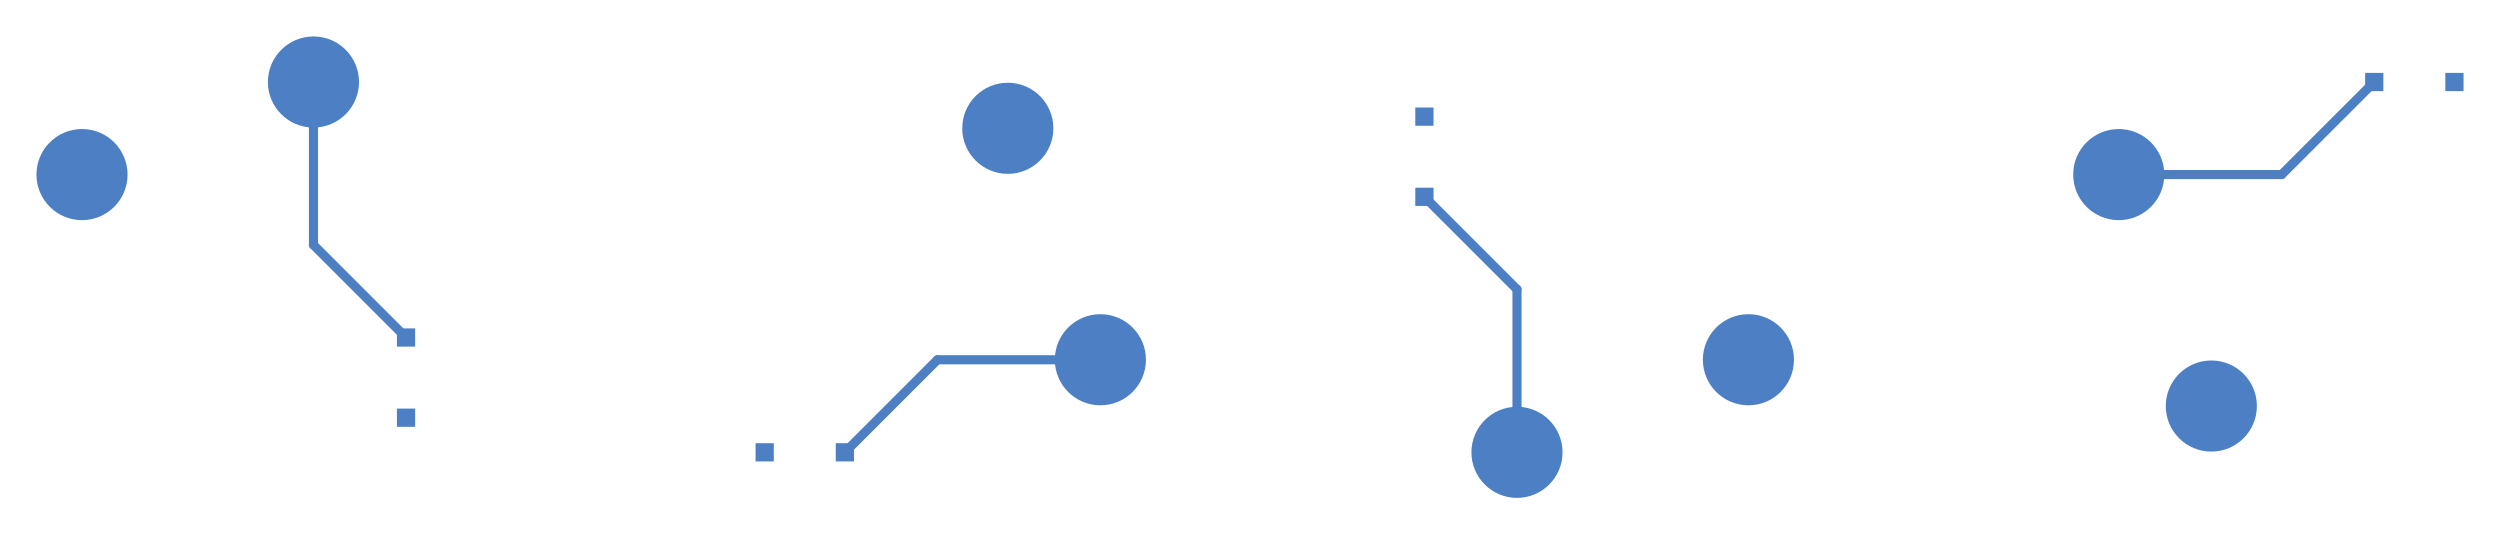
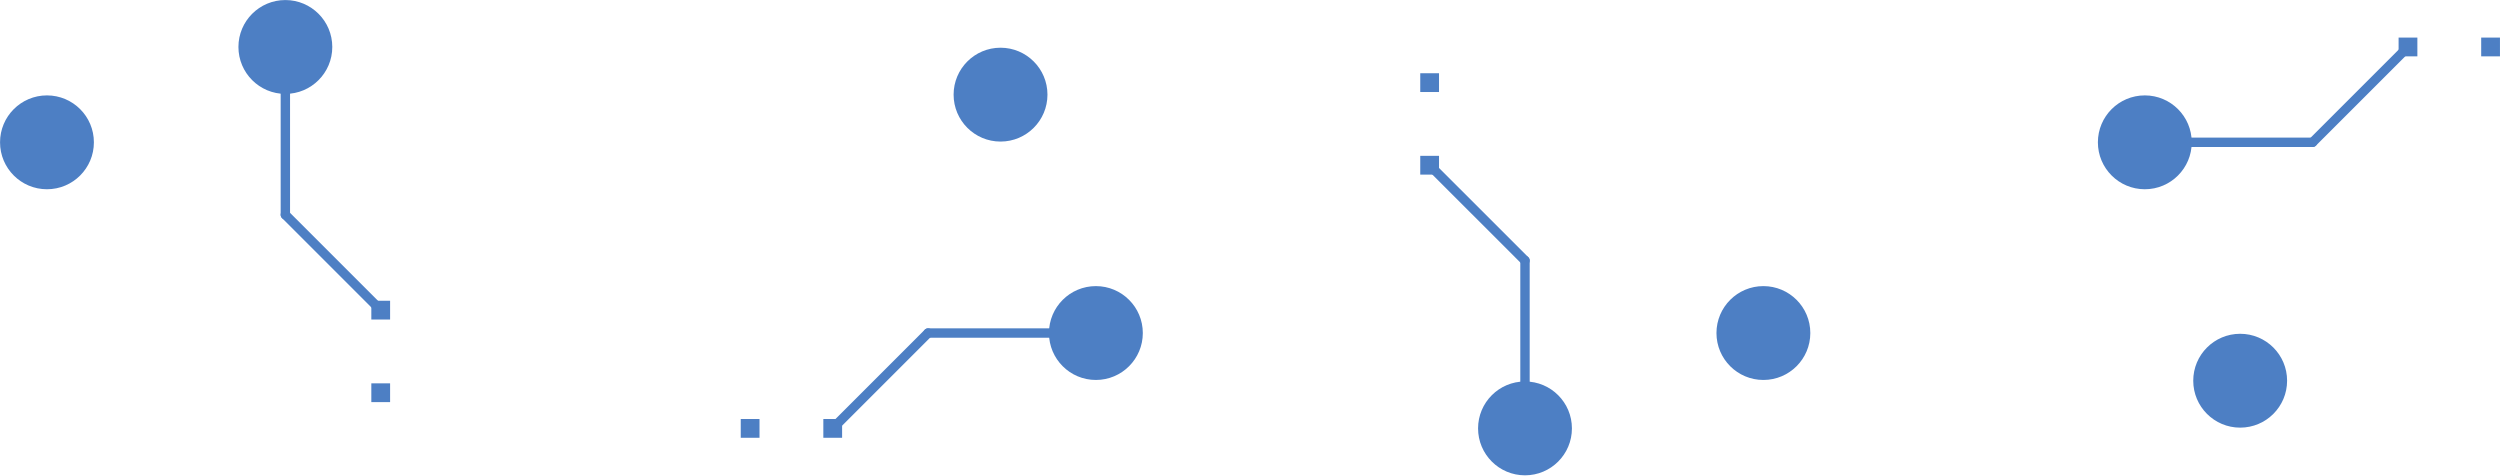
- <svg xmlns="http://www.w3.org/2000/svg" version="1.1" width="68.59cm" height="14.66cm" viewBox="28465.0 27195.0 68590.0 14660.0">
+ <svg xmlns="http://www.w3.org/2000/svg" version="1.1" width="66592.0mm" height="12662.0mm" viewBox="29464.0 28194.0 66592.0 12662.0">
  <g style="fill:#000000; fill-opacity:0.0;  stroke:#000000; stroke-width:0; stroke-opacity:1;  stroke-linecap:round; stroke-linejoin:round;">
    <g style="fill:#4D7FC4; fill-opacity:1.0;  stroke:#4D7FC4; stroke-width:0.001; stroke-opacity:1;  stroke-linecap:round; stroke-linejoin:round;">
      <circle cx="30715" cy="31985" r="1250" />
    </g>
    <g style="fill:#4D7FC4; fill-opacity:1.0;  stroke:#4D7FC4; stroke-width:0.001; stroke-opacity:1;  stroke-linecap:round; stroke-linejoin:round;">
      <circle cx="37065" cy="29445" r="1250" />
    </g>
    <g style="fill:#4D7FC4; fill-opacity:1.0;  stroke:#4D7FC4; stroke-width:0.001; stroke-opacity:1;  stroke-linecap:round; stroke-linejoin:round;">
      <circle cx="56115" cy="30715" r="1250" />
    </g>
    <g style="fill:#4D7FC4; fill-opacity:1.0;  stroke:#4D7FC4; stroke-width:0.001; stroke-opacity:1;  stroke-linecap:round; stroke-linejoin:round;">
      <circle cx="58655" cy="37065" r="1250" />
    </g>
    <g style="fill:#4D7FC4; fill-opacity:1.0;  stroke:#4D7FC4; stroke-width:0.001; stroke-opacity:1;  stroke-linecap:round; stroke-linejoin:round;">
      <circle cx="76435" cy="37065" r="1250" />
    </g>
    <g style="fill:#4D7FC4; fill-opacity:1.0;  stroke:#4D7FC4; stroke-width:0.001; stroke-opacity:1;  stroke-linecap:round; stroke-linejoin:round;">
      <circle cx="70085" cy="39605" r="1250" />
    </g>
    <g style="fill:#4D7FC4; fill-opacity:1.0;  stroke:#4D7FC4; stroke-width:0.001; stroke-opacity:1;  stroke-linecap:round; stroke-linejoin:round;">
      <circle cx="89135" cy="38335" r="1250" />
    </g>
    <g style="fill:#4D7FC4; fill-opacity:1.0;  stroke:#4D7FC4; stroke-width:0.001; stroke-opacity:1;  stroke-linecap:round; stroke-linejoin:round;">
      <circle cx="86595" cy="31985" r="1250" />
    </g>
    <g style="fill:#4D7FC4; fill-opacity:1.0;  stroke:#4D7FC4; stroke-width:0.001; stroke-opacity:1;  stroke-linecap:round; stroke-linejoin:round;">
      <path style="fill:#4D7FC4; fill-opacity:1.0;  stroke:#4D7FC4; stroke-width:0.001; stroke-opacity:1;  stroke-linecap:round; stroke-linejoin:round;fill-rule:evenodd;" d="M 39855,38905 39355,38905 39355,38405 39855,38405 Z" />
      <path style="fill:#4D7FC4; fill-opacity:1.0;  stroke:#4D7FC4; stroke-width:0.001; stroke-opacity:1;  stroke-linecap:round; stroke-linejoin:round;fill-rule:evenodd;" d="M 39855,36705 39355,36705 39355,36205 39855,36205 Z" />
    </g>
    <g style="fill:#4D7FC4; fill-opacity:1.0;  stroke:#4D7FC4; stroke-width:0.001; stroke-opacity:1;  stroke-linecap:round; stroke-linejoin:round;">
-       <path style="fill:#4D7FC4; fill-opacity:1.0;  stroke:#4D7FC4; stroke-width:0.001; stroke-opacity:1;  stroke-linecap:round; stroke-linejoin:round;fill-rule:evenodd;" d="M 49195,39855 49195,39355 49695,39355 49695,39855 Z" />
-       <path style="fill:#4D7FC4; fill-opacity:1.0;  stroke:#4D7FC4; stroke-width:0.001; stroke-opacity:1;  stroke-linecap:round; stroke-linejoin:round;fill-rule:evenodd;" d="M 51395,39855 51395,39355 51895,39355 51895,39855 Z" />
+       <path style="fill:#4D7FC4; fill-opacity:1.0;  stroke:#4D7FC4; stroke-width:0.001; stroke-opacity:1;  stroke-linecap:round; stroke-linejoin:round;fill-rule:evenodd;" d="M 49195.001,39855 49195.001,39355 49695.001,39355 49695.001,39855 Z" />
+       <path style="fill:#4D7FC4; fill-opacity:1.0;  stroke:#4D7FC4; stroke-width:0.001; stroke-opacity:1;  stroke-linecap:round; stroke-linejoin:round;fill-rule:evenodd;" d="M 51395.001,39855 51395.001,39355 51895.001,39355 51895.001,39855 Z" />
    </g>
    <g style="fill:#4D7FC4; fill-opacity:1.0;  stroke:#4D7FC4; stroke-width:0.001; stroke-opacity:1;  stroke-linecap:round; stroke-linejoin:round;">
      <path style="fill:#4D7FC4; fill-opacity:1.0;  stroke:#4D7FC4; stroke-width:0.001; stroke-opacity:1;  stroke-linecap:round; stroke-linejoin:round;fill-rule:evenodd;" d="M 67295,30145 67795,30145 67795,30645 67295,30645 Z" />
      <path style="fill:#4D7FC4; fill-opacity:1.0;  stroke:#4D7FC4; stroke-width:0.001; stroke-opacity:1;  stroke-linecap:round; stroke-linejoin:round;fill-rule:evenodd;" d="M 67295,32345 67795,32345 67795,32845 67295,32845 Z" />
    </g>
    <g style="fill:#4D7FC4; fill-opacity:1.0;  stroke:#4D7FC4; stroke-width:0.001; stroke-opacity:1;  stroke-linecap:round; stroke-linejoin:round;">
      <path style="fill:#4D7FC4; fill-opacity:1.0;  stroke:#4D7FC4; stroke-width:0.001; stroke-opacity:1;  stroke-linecap:round; stroke-linejoin:round;fill-rule:evenodd;" d="M 96055,29195 96055,29695 95555,29695 95555,29195 Z" />
      <path style="fill:#4D7FC4; fill-opacity:1.0;  stroke:#4D7FC4; stroke-width:0.001; stroke-opacity:1;  stroke-linecap:round; stroke-linejoin:round;fill-rule:evenodd;" d="M 93855,29195 93855,29695 93355,29695 93355,29195 Z" />
    </g>
    <g style="fill:#4D7FC4; fill-opacity:0.0;  stroke:#4D7FC4; stroke-width:250; stroke-opacity:1;  stroke-linecap:round; stroke-linejoin:round;">
      <path d="M39605 36455 L37065 33915 " />
      <path d="M37065 33915 L37065 29445 " />
      <path d="M51645 39605 L54185 37065 " />
      <path d="M54185 37065 L58655 37065 " />
      <path d="M67545 32595 L70085 35134 " />
      <path d="M70085 35134 L70085 39605 " />
      <path d="M91065 31984 L86595 31985 " />
      <path d="M93605 29445 L91065 31984 " />
    </g>
  </g>
</svg>
